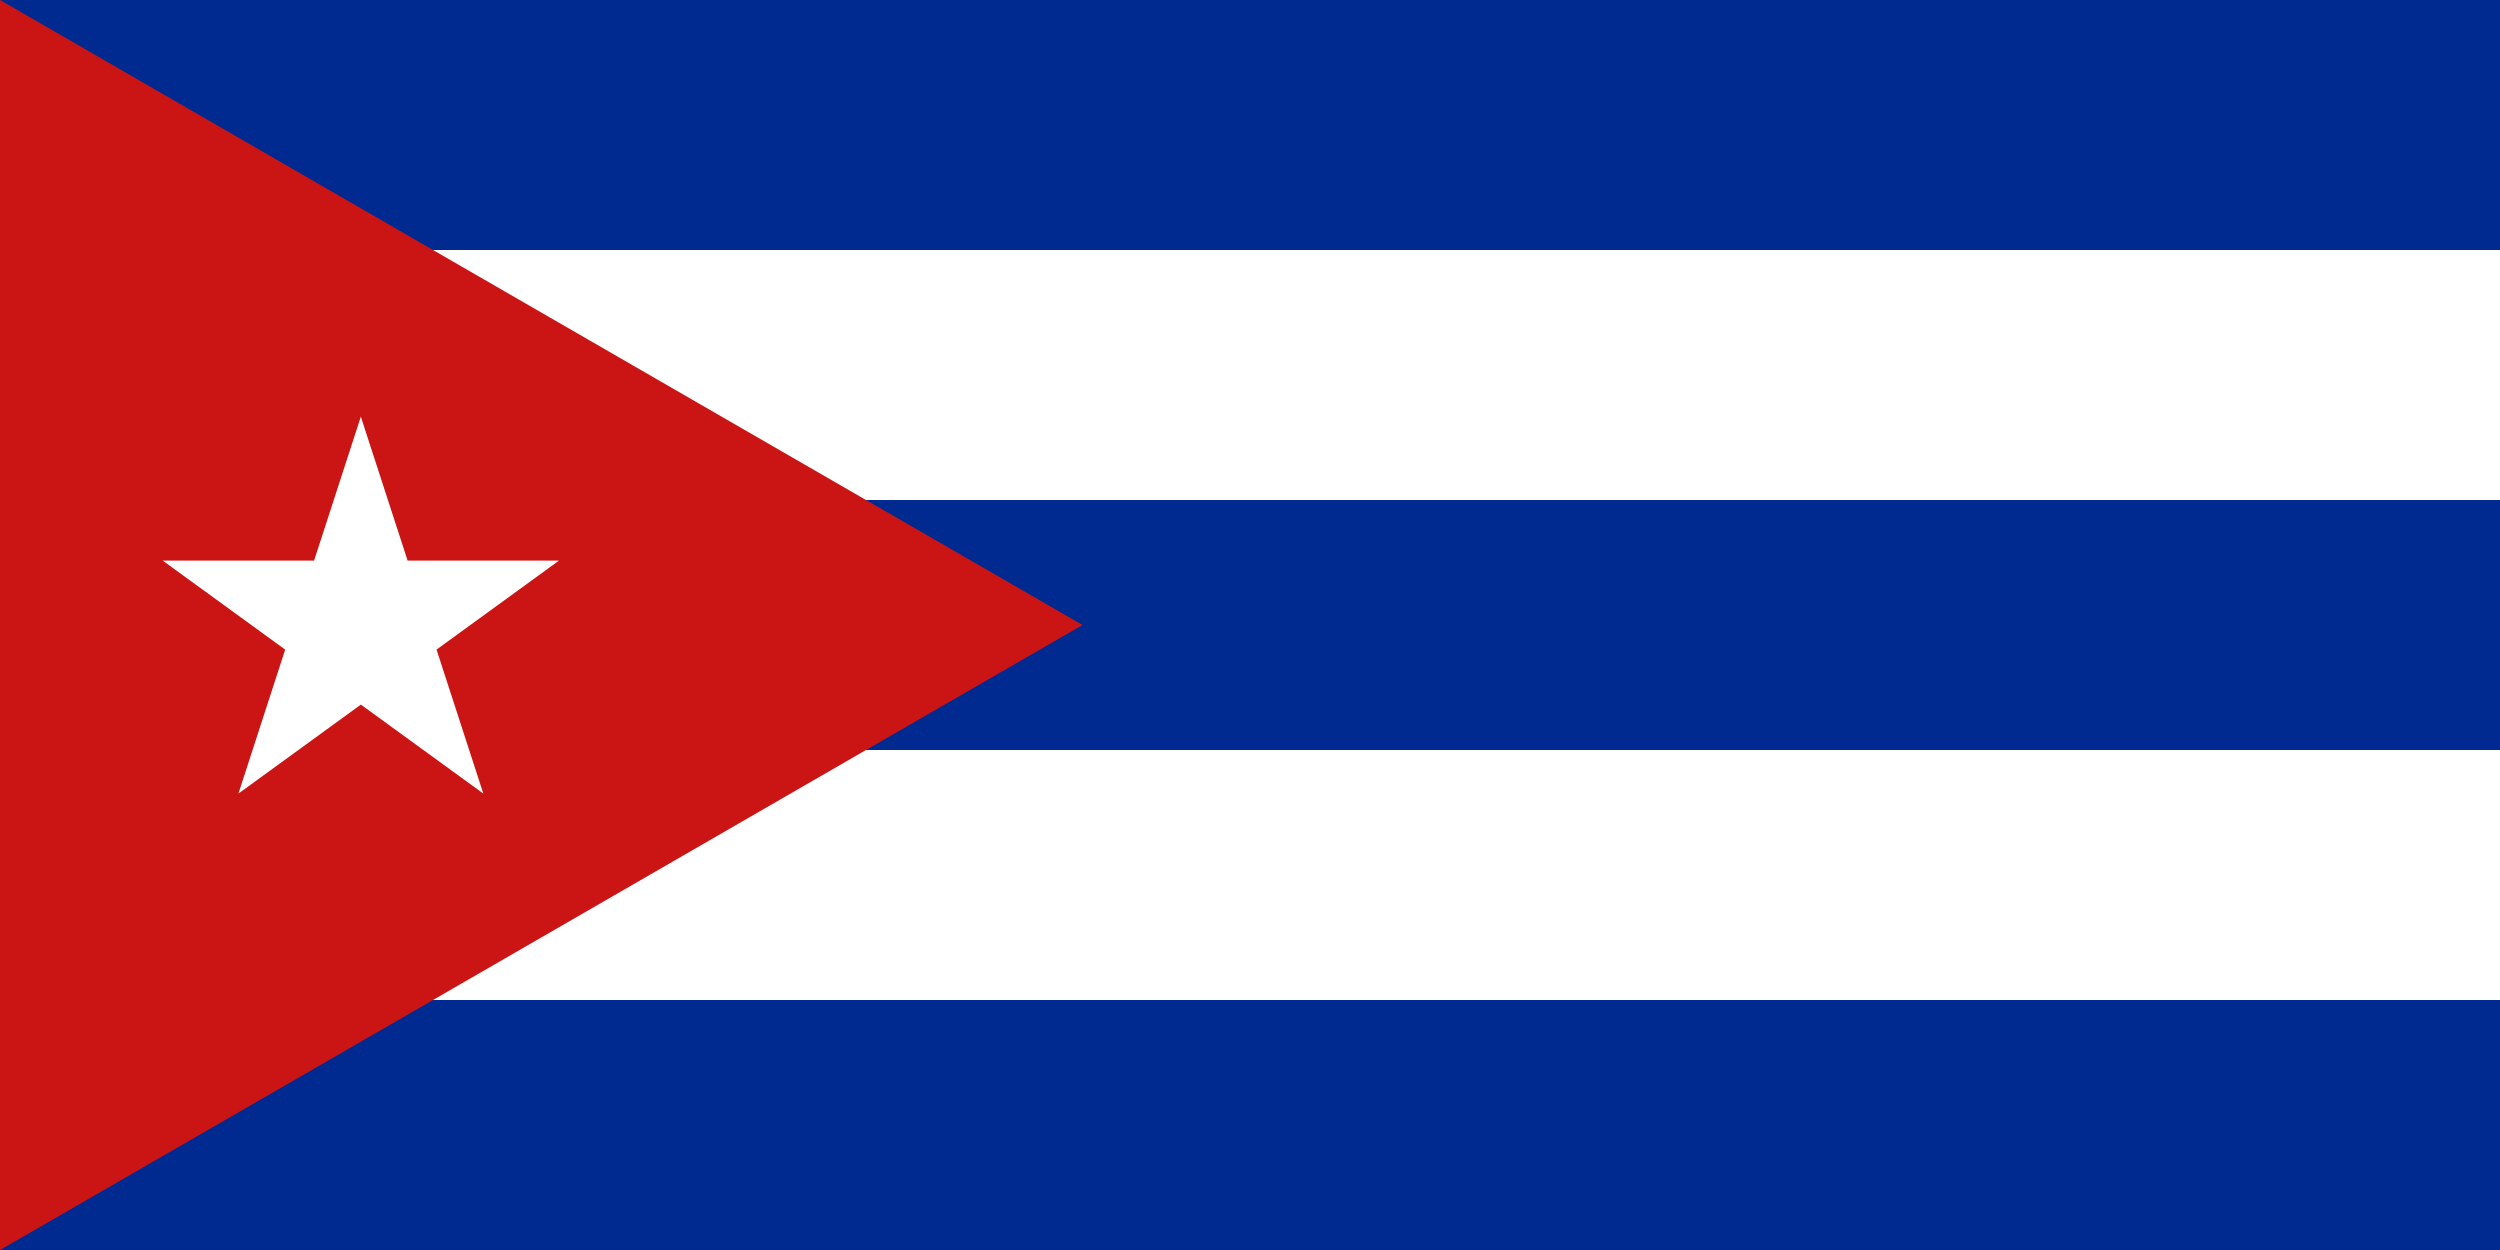
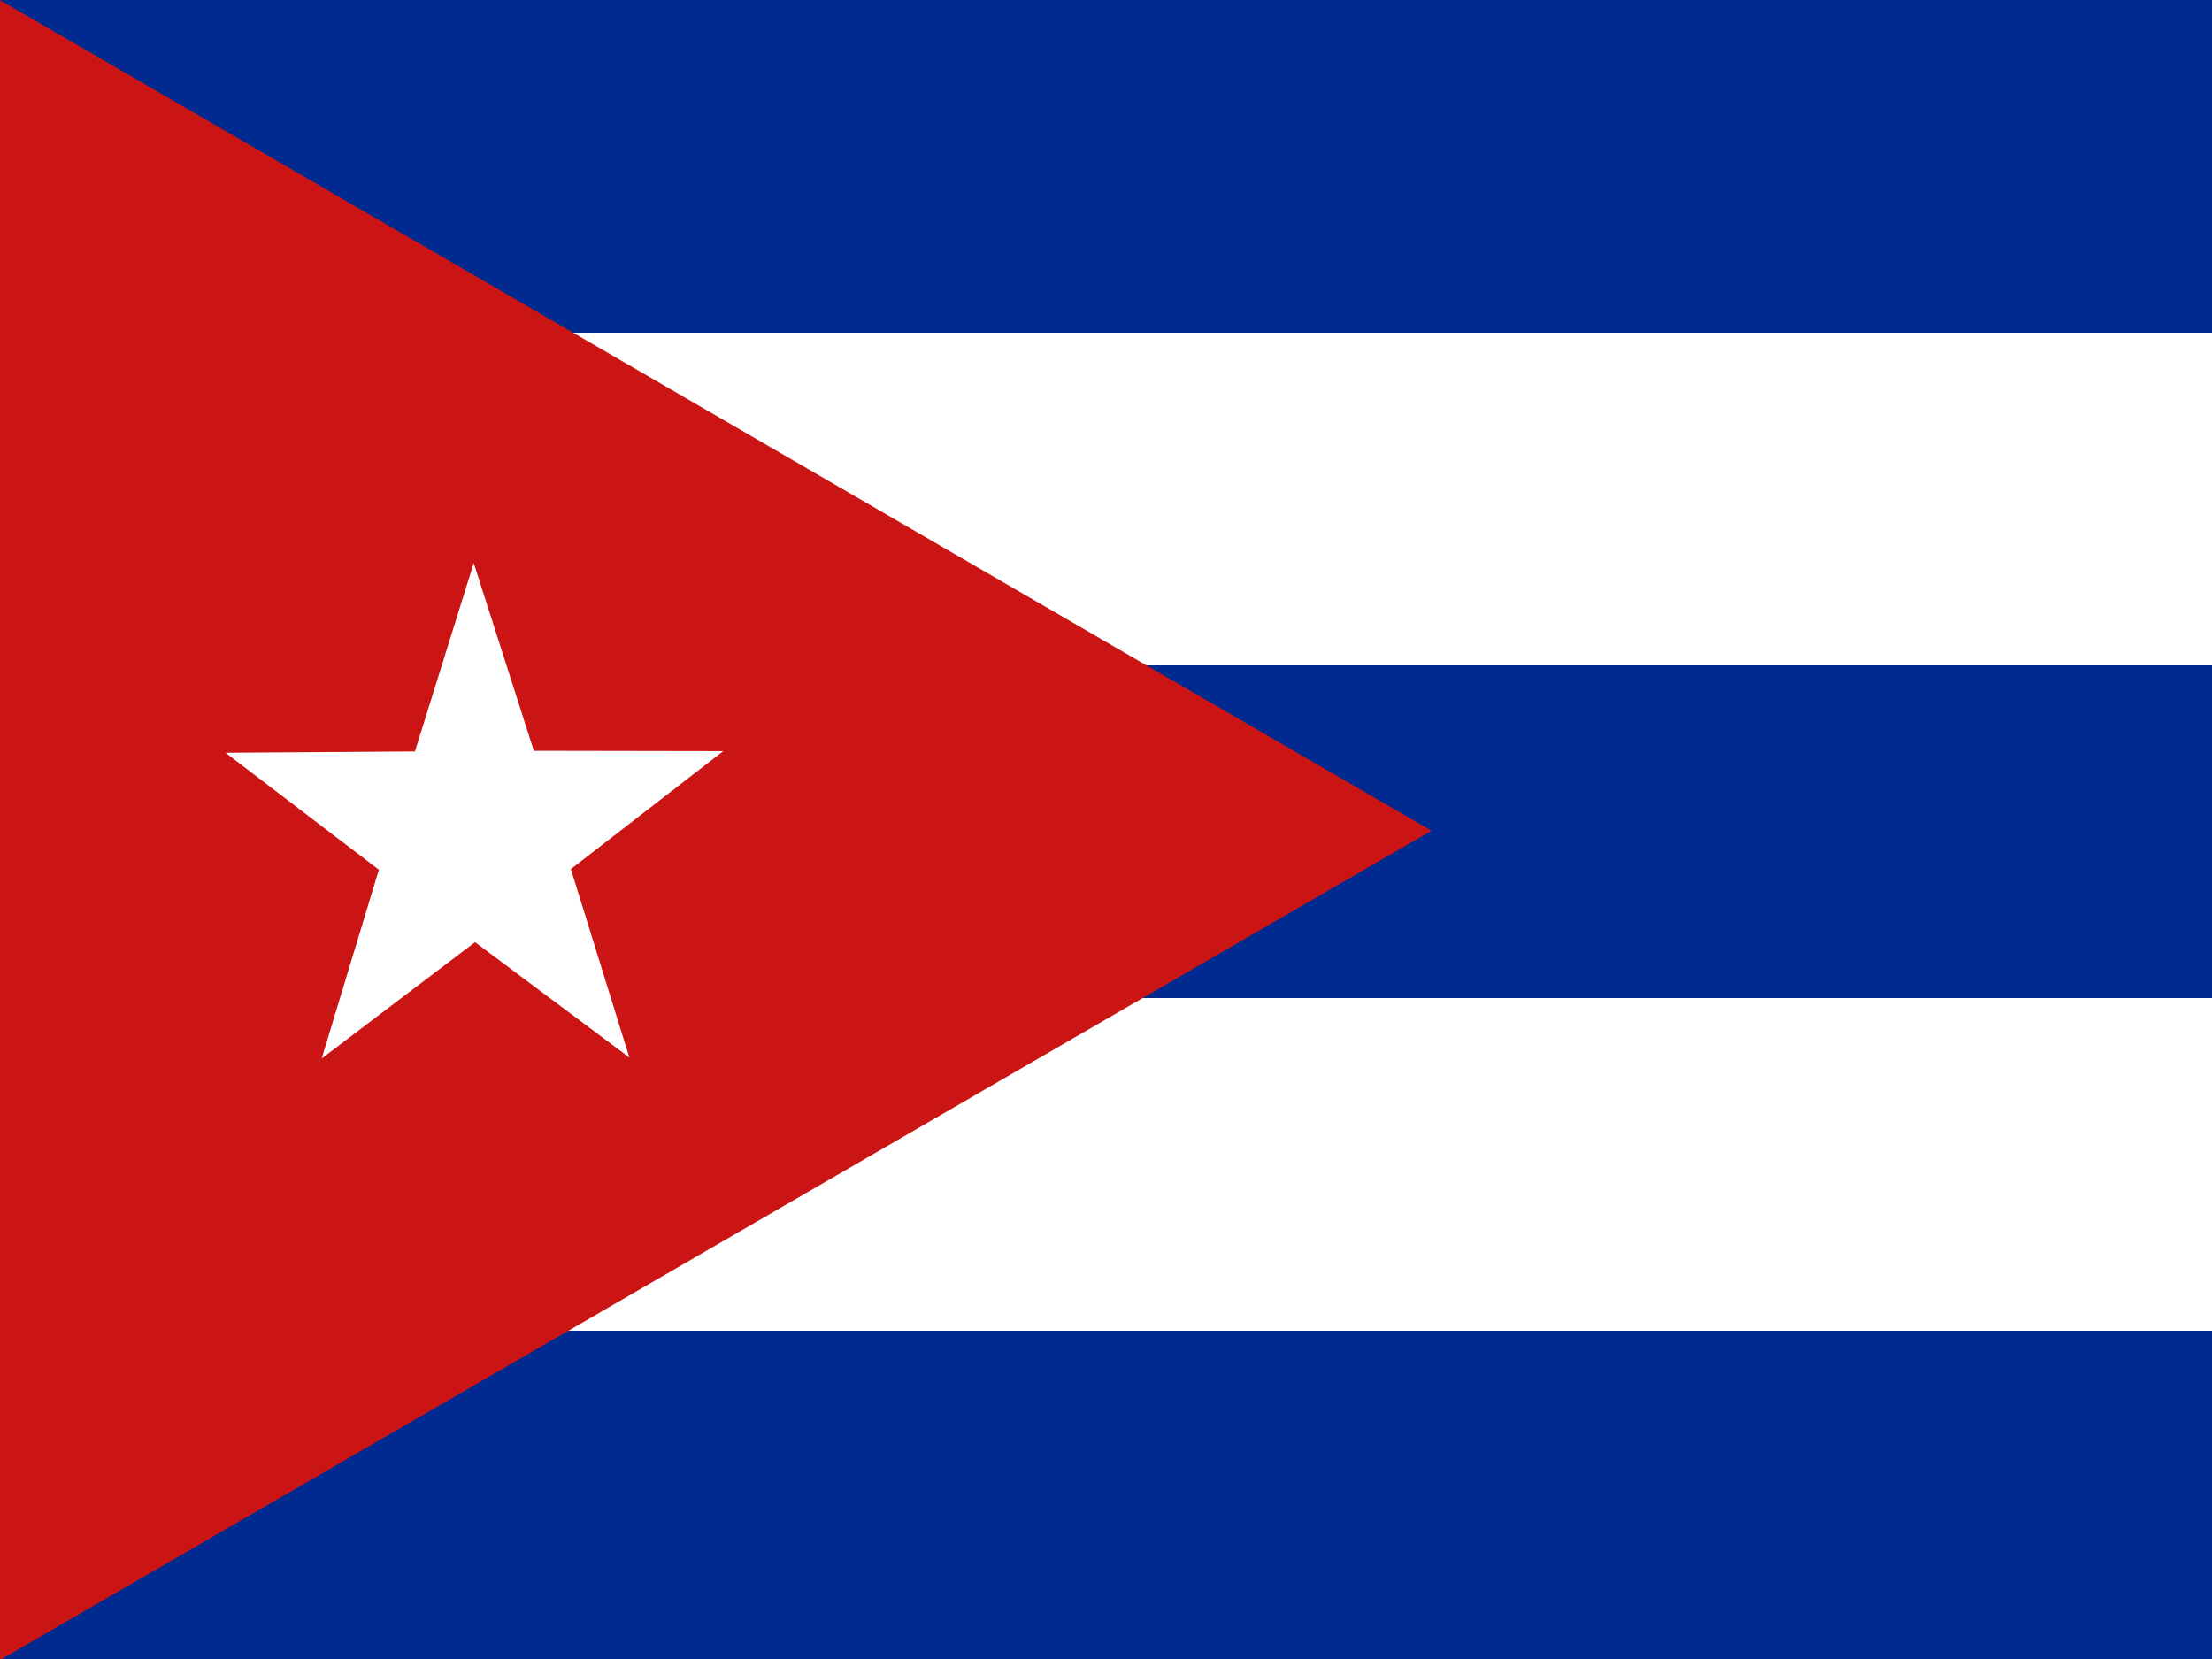
- <svg xmlns="http://www.w3.org/2000/svg" width="1200" height="600" viewBox="0 0 30 15" fill="#fff">
-   <path fill="#002a8f" d="M0 0h30v15H0z" />
-   <path d="M3 3h27v3H9v3h21v3H3z" />
-   <path fill="#cb1515" d="M12.99 7.5 0 15V0z" />
-   <path d="M4.33 5 2.861 9.523l3.847-2.796H1.952L5.8 9.523z" />
+ <svg xmlns="http://www.w3.org/2000/svg" id="flag-icons-cu" viewBox="0 0 640 480">
+   <defs>
+     <clipPath id="cu-a">
+       <path fill-opacity=".7" d="M-32 0h682.7v512H-32z" />
+     </clipPath>
+   </defs>
+   <g fill-rule="evenodd" clip-path="url(#cu-a)" transform="translate(30)scale(.94)">
+     <path fill="#002a8f" d="M-32 0h768v512H-32z" />
+     <path fill="#fff" d="M-32 102.4h768v102.4H-32zm0 204.8h768v102.4H-32z" />
+     <path fill="#cb1515" d="m-32 0 440.7 255.7L-32 511z" />
+     <path fill="#fff" d="M161.8 325.5 114.3 290l-47.2 35.8 17.6-58.1-47.2-36 58.3-.4 18.1-58 18.5 57.8 58.3.1-46.9 36.3z" />
+   </g>
</svg>
